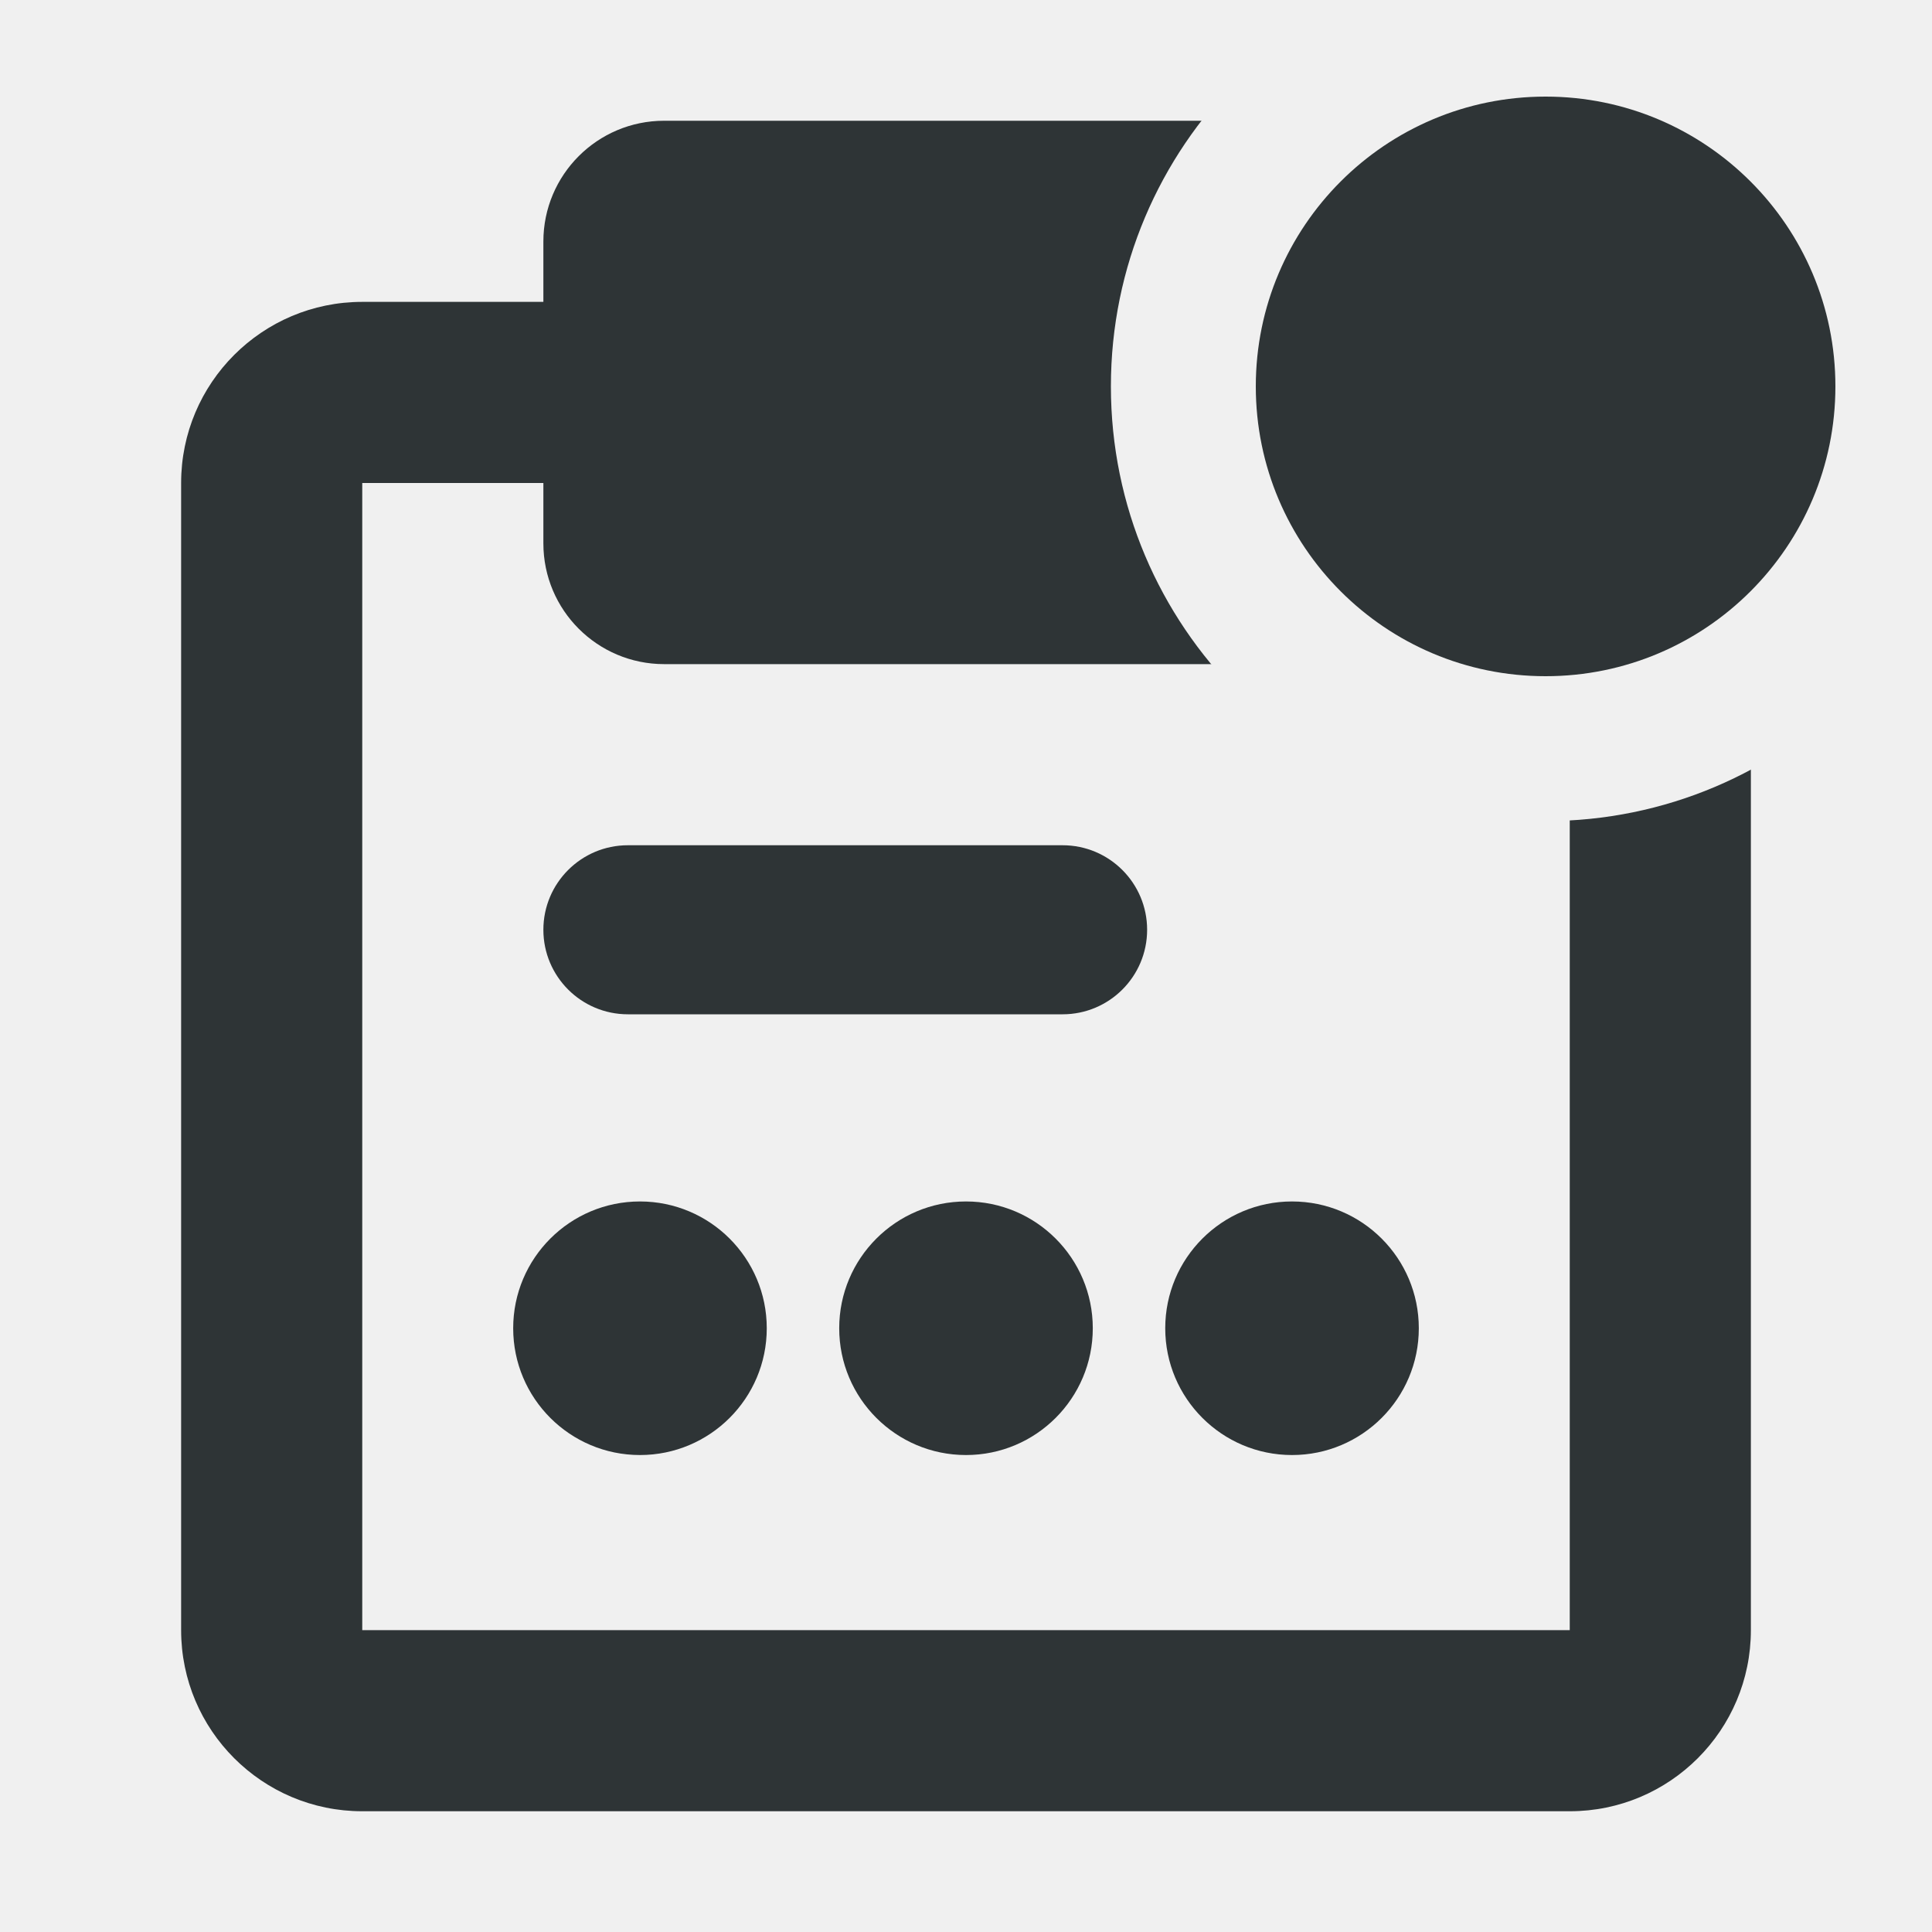
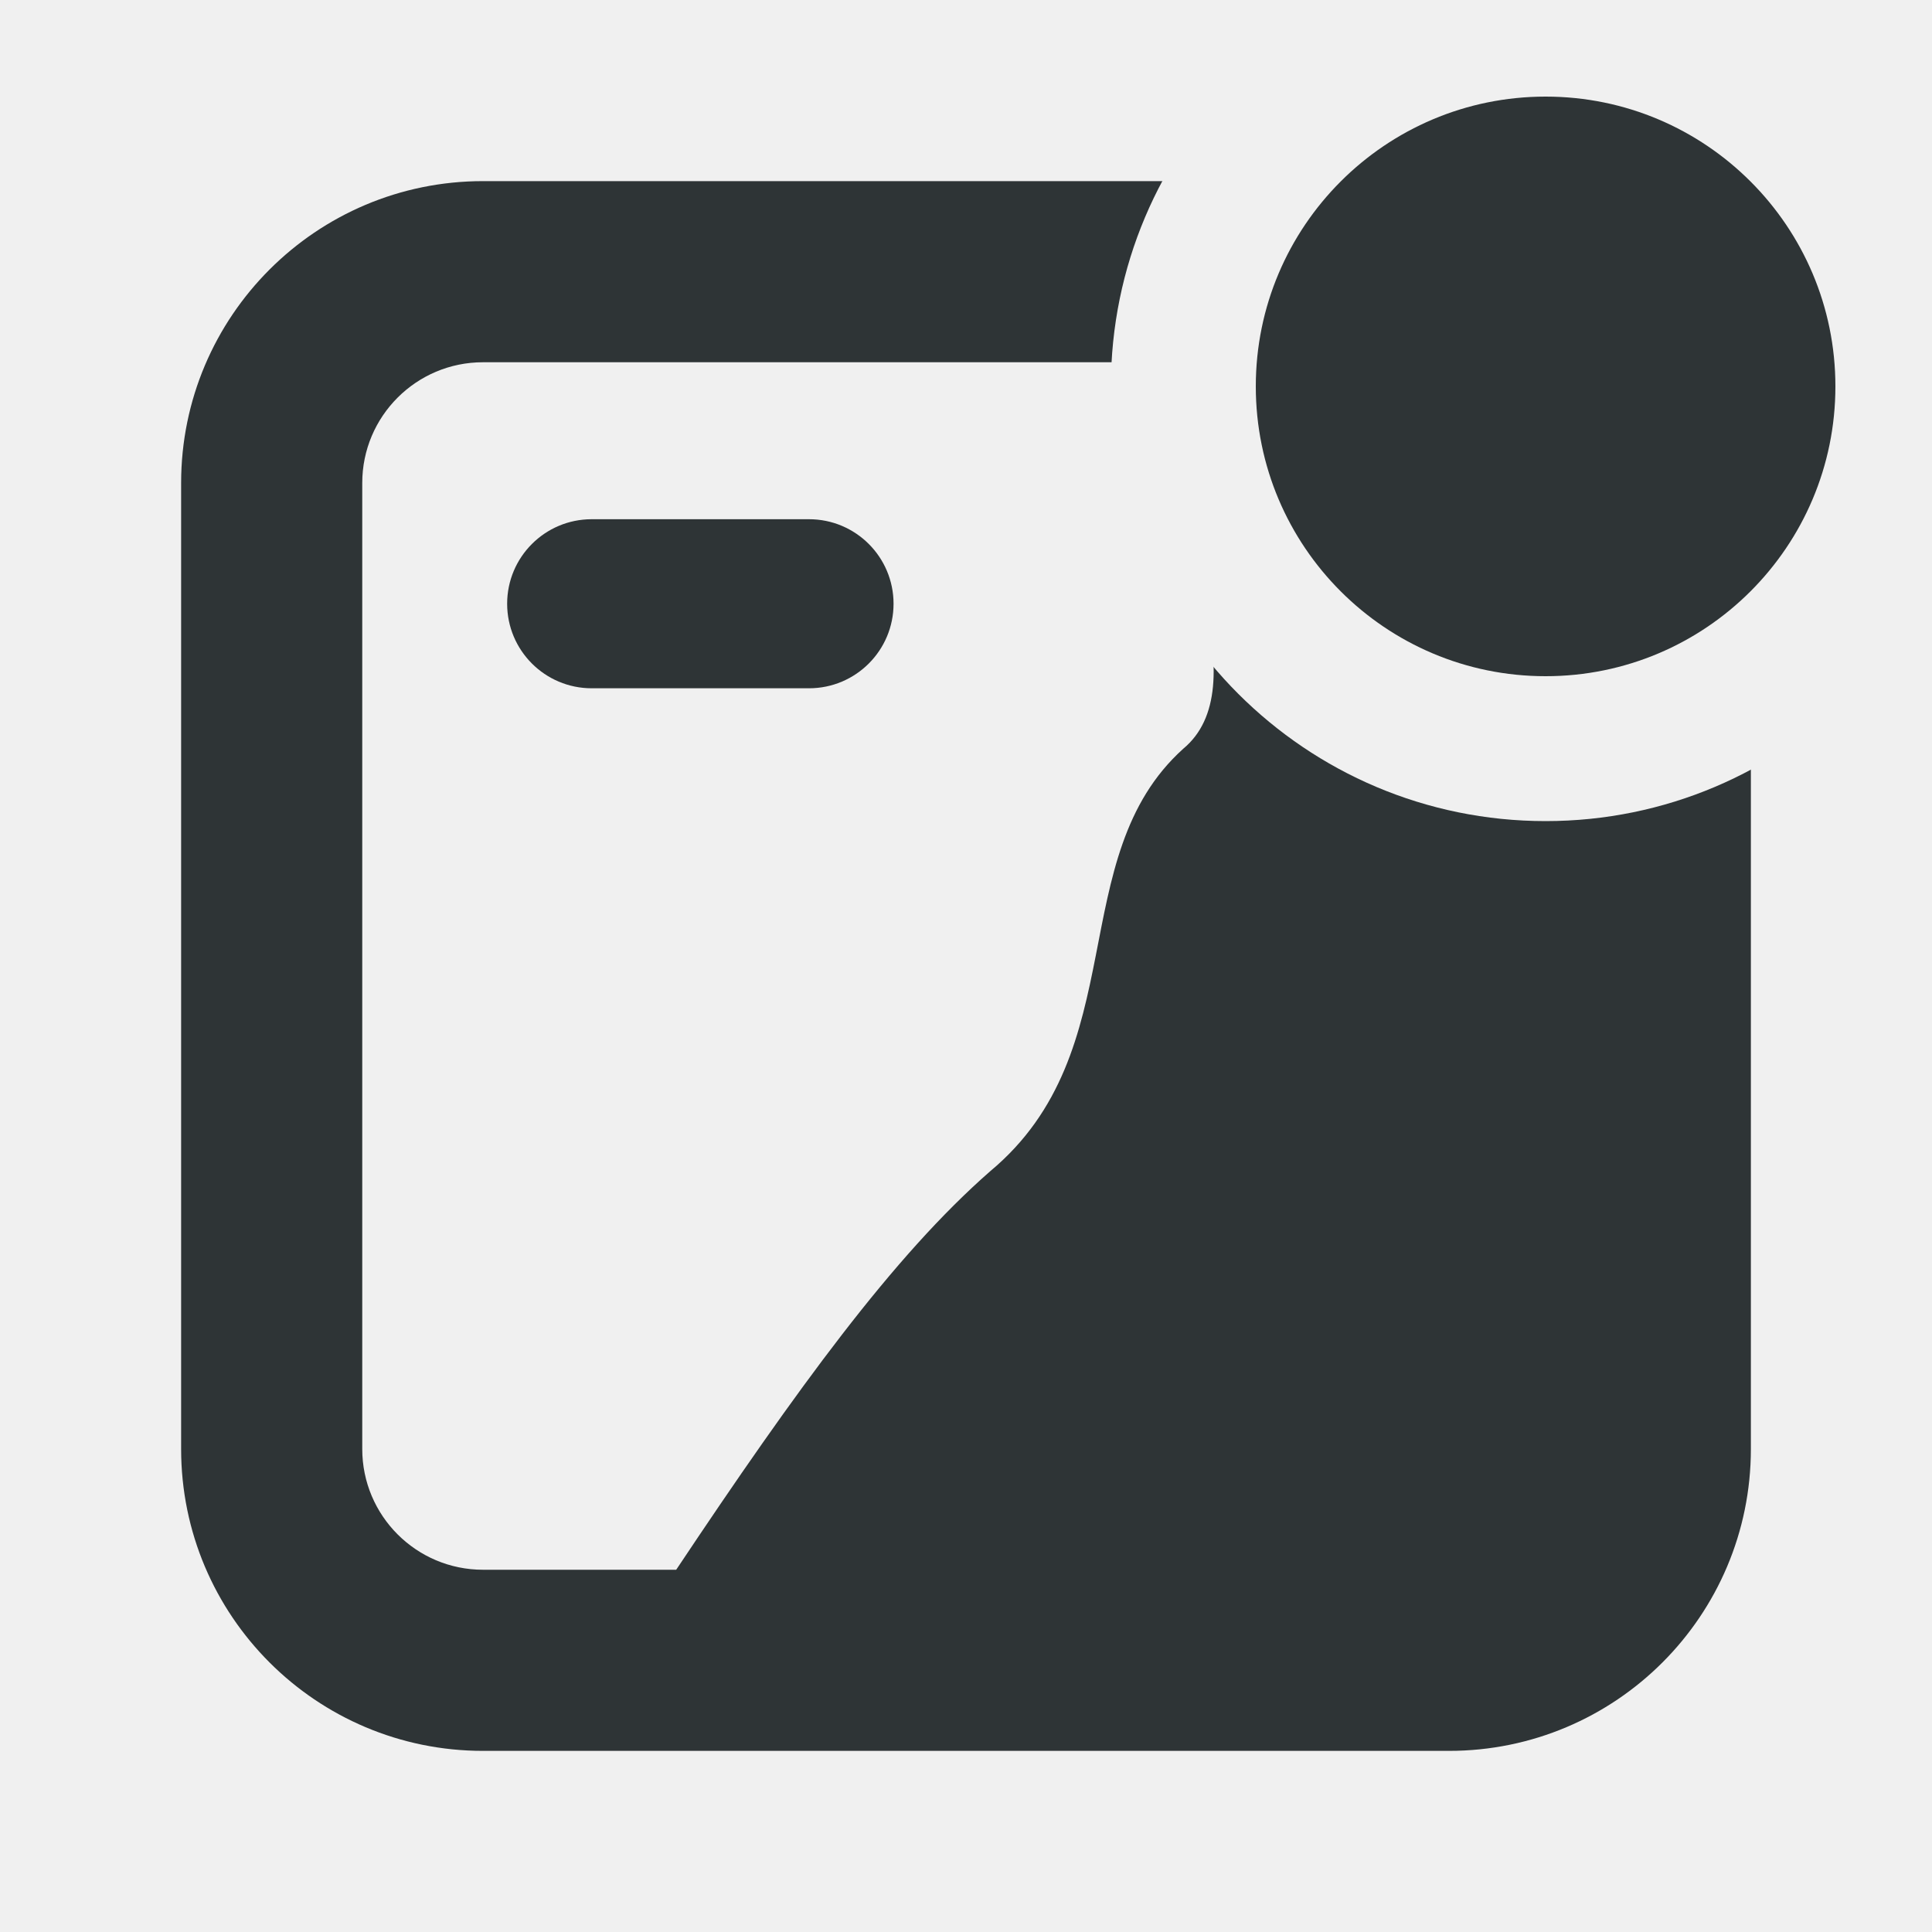
<svg xmlns="http://www.w3.org/2000/svg" width="16" height="16" viewBox="0 0 16 16">
  <defs>
    <mask id="gap">
      <rect width="16" height="16" fill="#fff" />
      <circle cx="12.8" cy="3.2" r="3.6" fill="#000" />
    </mask>
  </defs>
  <g fill="#2e3436">
    <g mask="url(#gap)">
-       <path d="M5.5 1h5a1 1 0 0 1 1 1v.5H13a1.5 1.5 0 0 1 1.5 1.5v9.5A1.5 1.5 0 0 1 13 15H3a1.5 1.5 0 0 1-1.5-1.5V4A1.5 1.5 0 0 1 3 2.5h1.5V2a1 1 0 0 1 1-1ZM3 4v9.5h10V4h-1.5v.5a1 1 0 0 1-1 1h-5a1 1 0 0 1-1-1V4H3Z" />
-       <rect x="4.5" y="7" width="5" height="1.4" rx=".7" />
-       <circle cx="5.3" cy="11" r="1.05" />
-       <circle cx="8" cy="11" r="1.05" />
-       <circle cx="10.7" cy="11" r="1.05" />
+       <path fill-rule="evenodd" d="M4 1.5h8A2.5 2.5 0 0 1 14.5 4v8a2.5 2.5 0 0 1-2.5 2.5H4A2.5 2.5 0 0 1 1.5 12V4A2.5 2.5 0 0 1 4 1.5Zm0 1.5a1 1 0 0 0-1 1v8a1 1 0 0 0 1 1h1.6c1-1.5 1.8-2.6 2.6-3.3 1.2-1 .6-2.6 1.6-3.5C10.4 5.7 9.8 4.4 9.3 3H4Z" />
+       <rect x="4.2" y="4.3" width="3.2" height="1.4" rx=".7" />
    </g>
    <circle cx="12.8" cy="3.2" r="2.4" />
  </g>
</svg>
